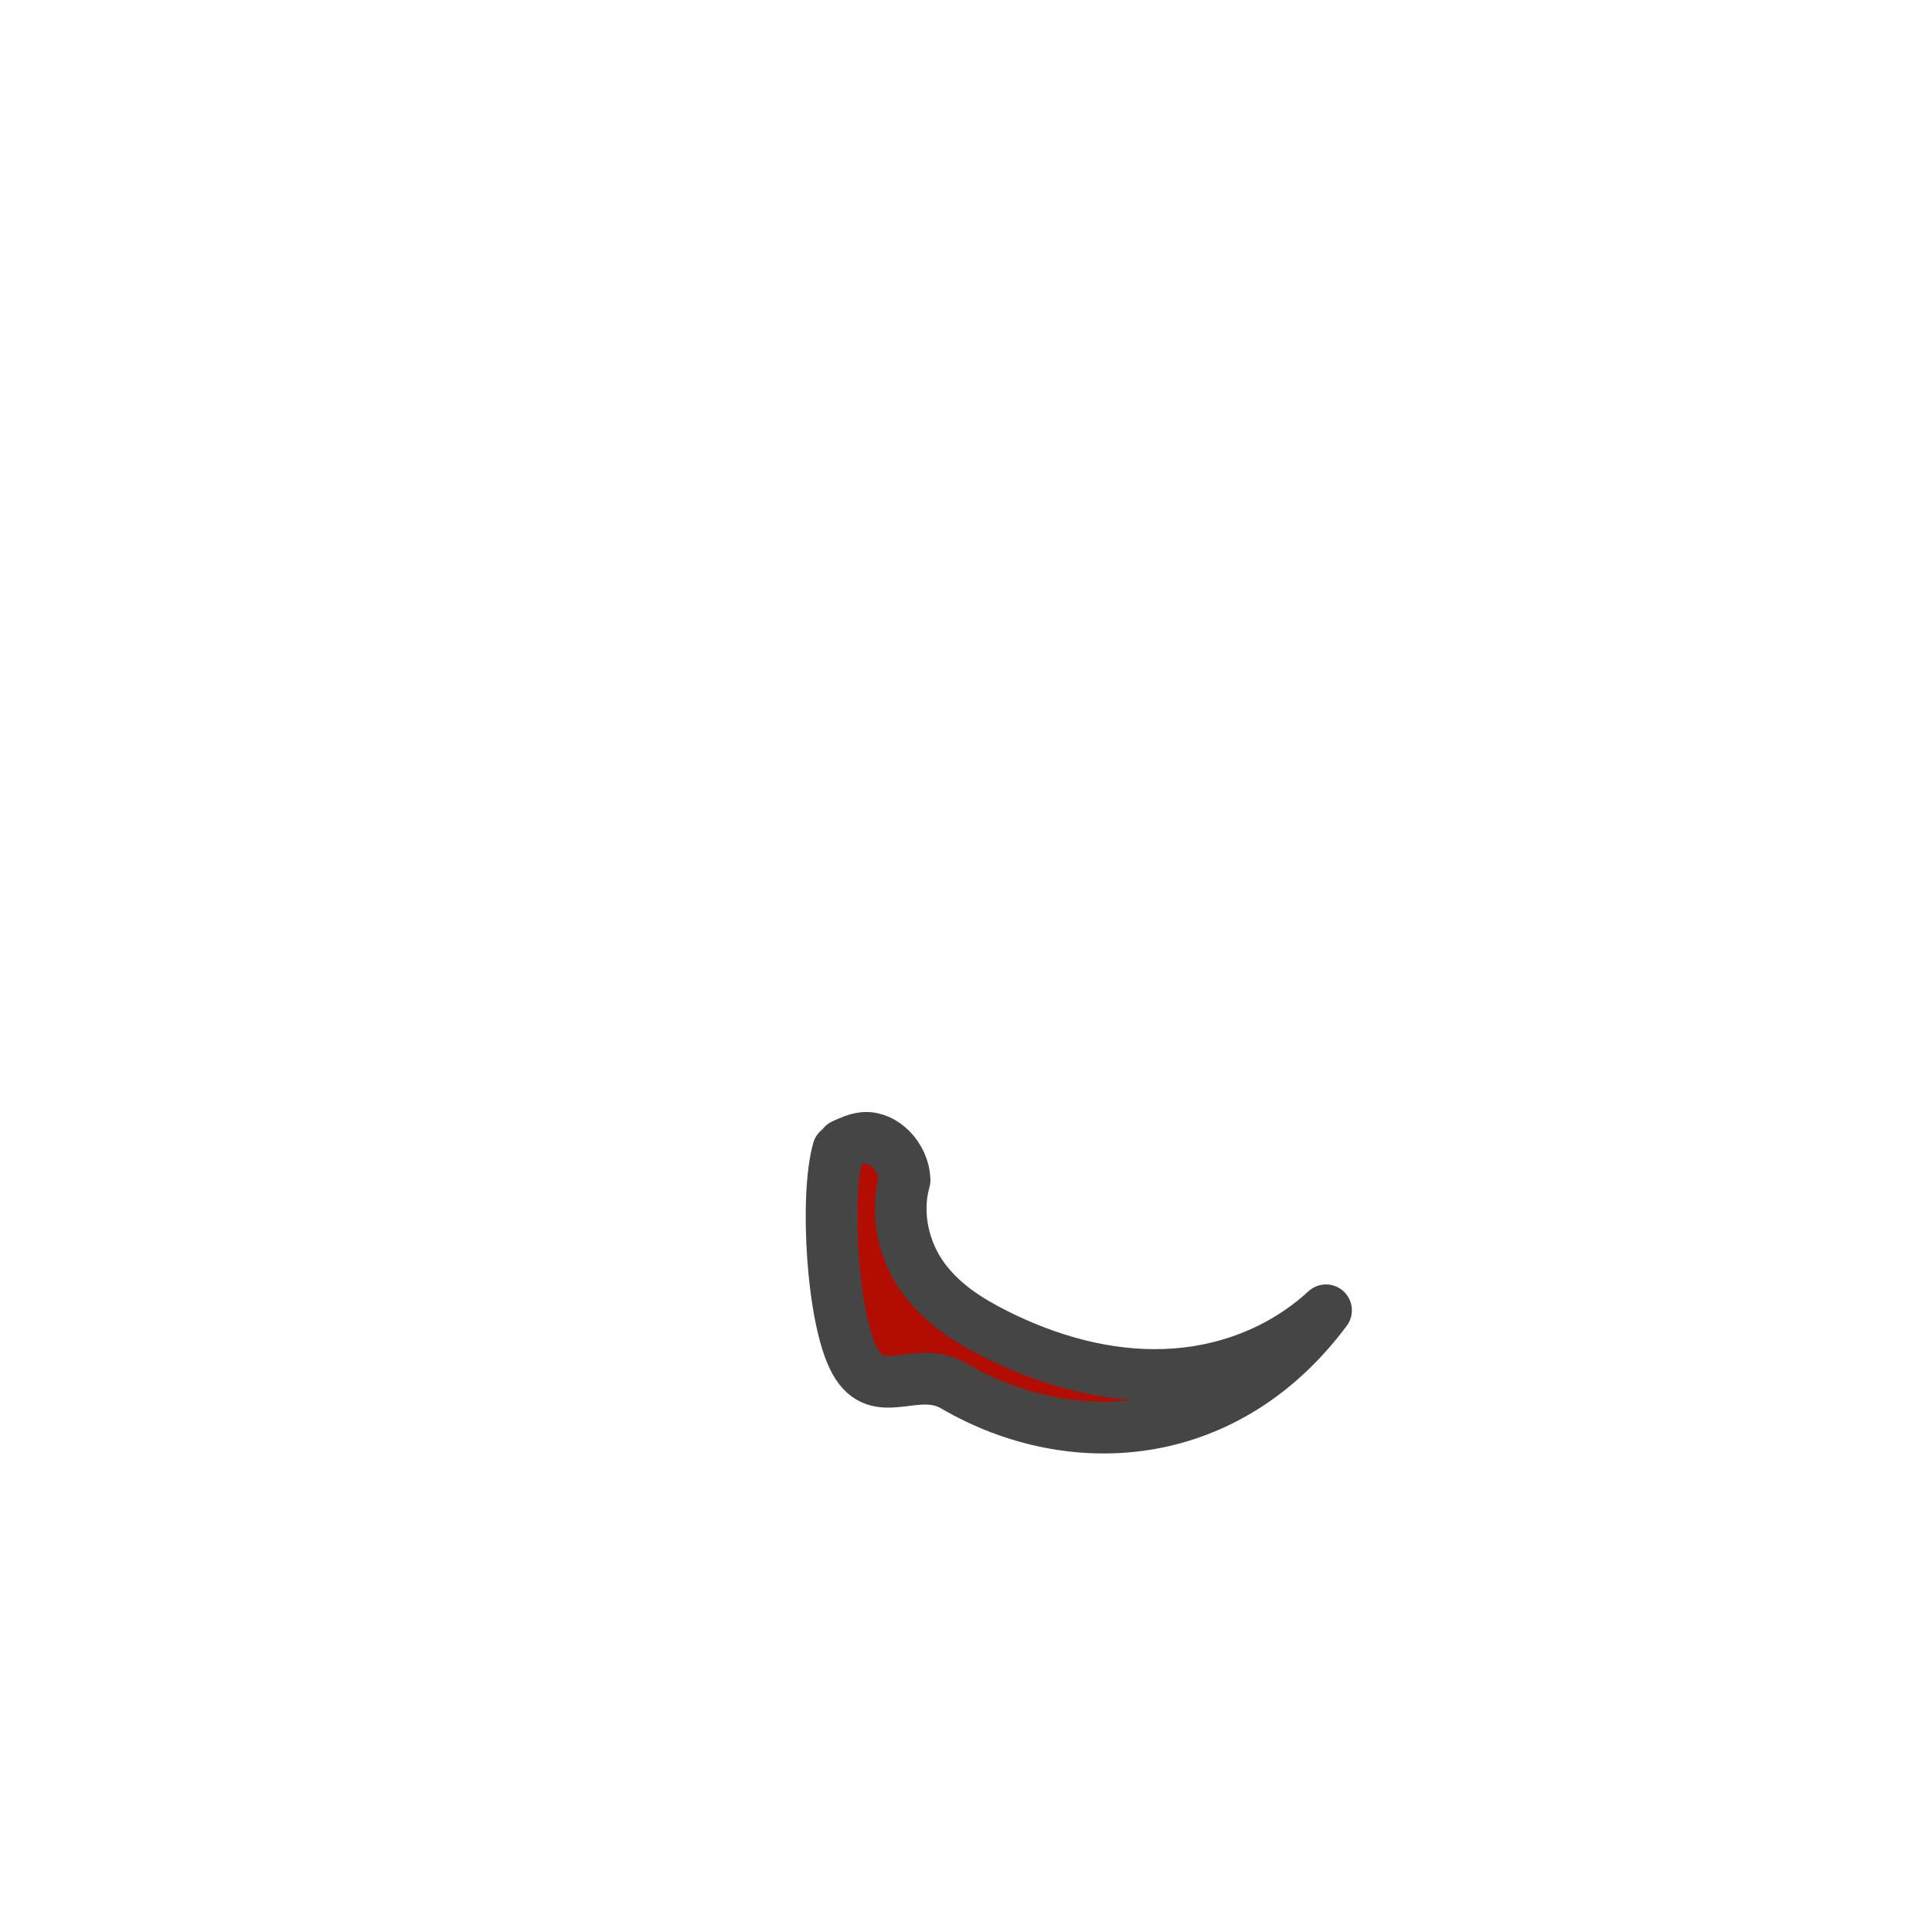
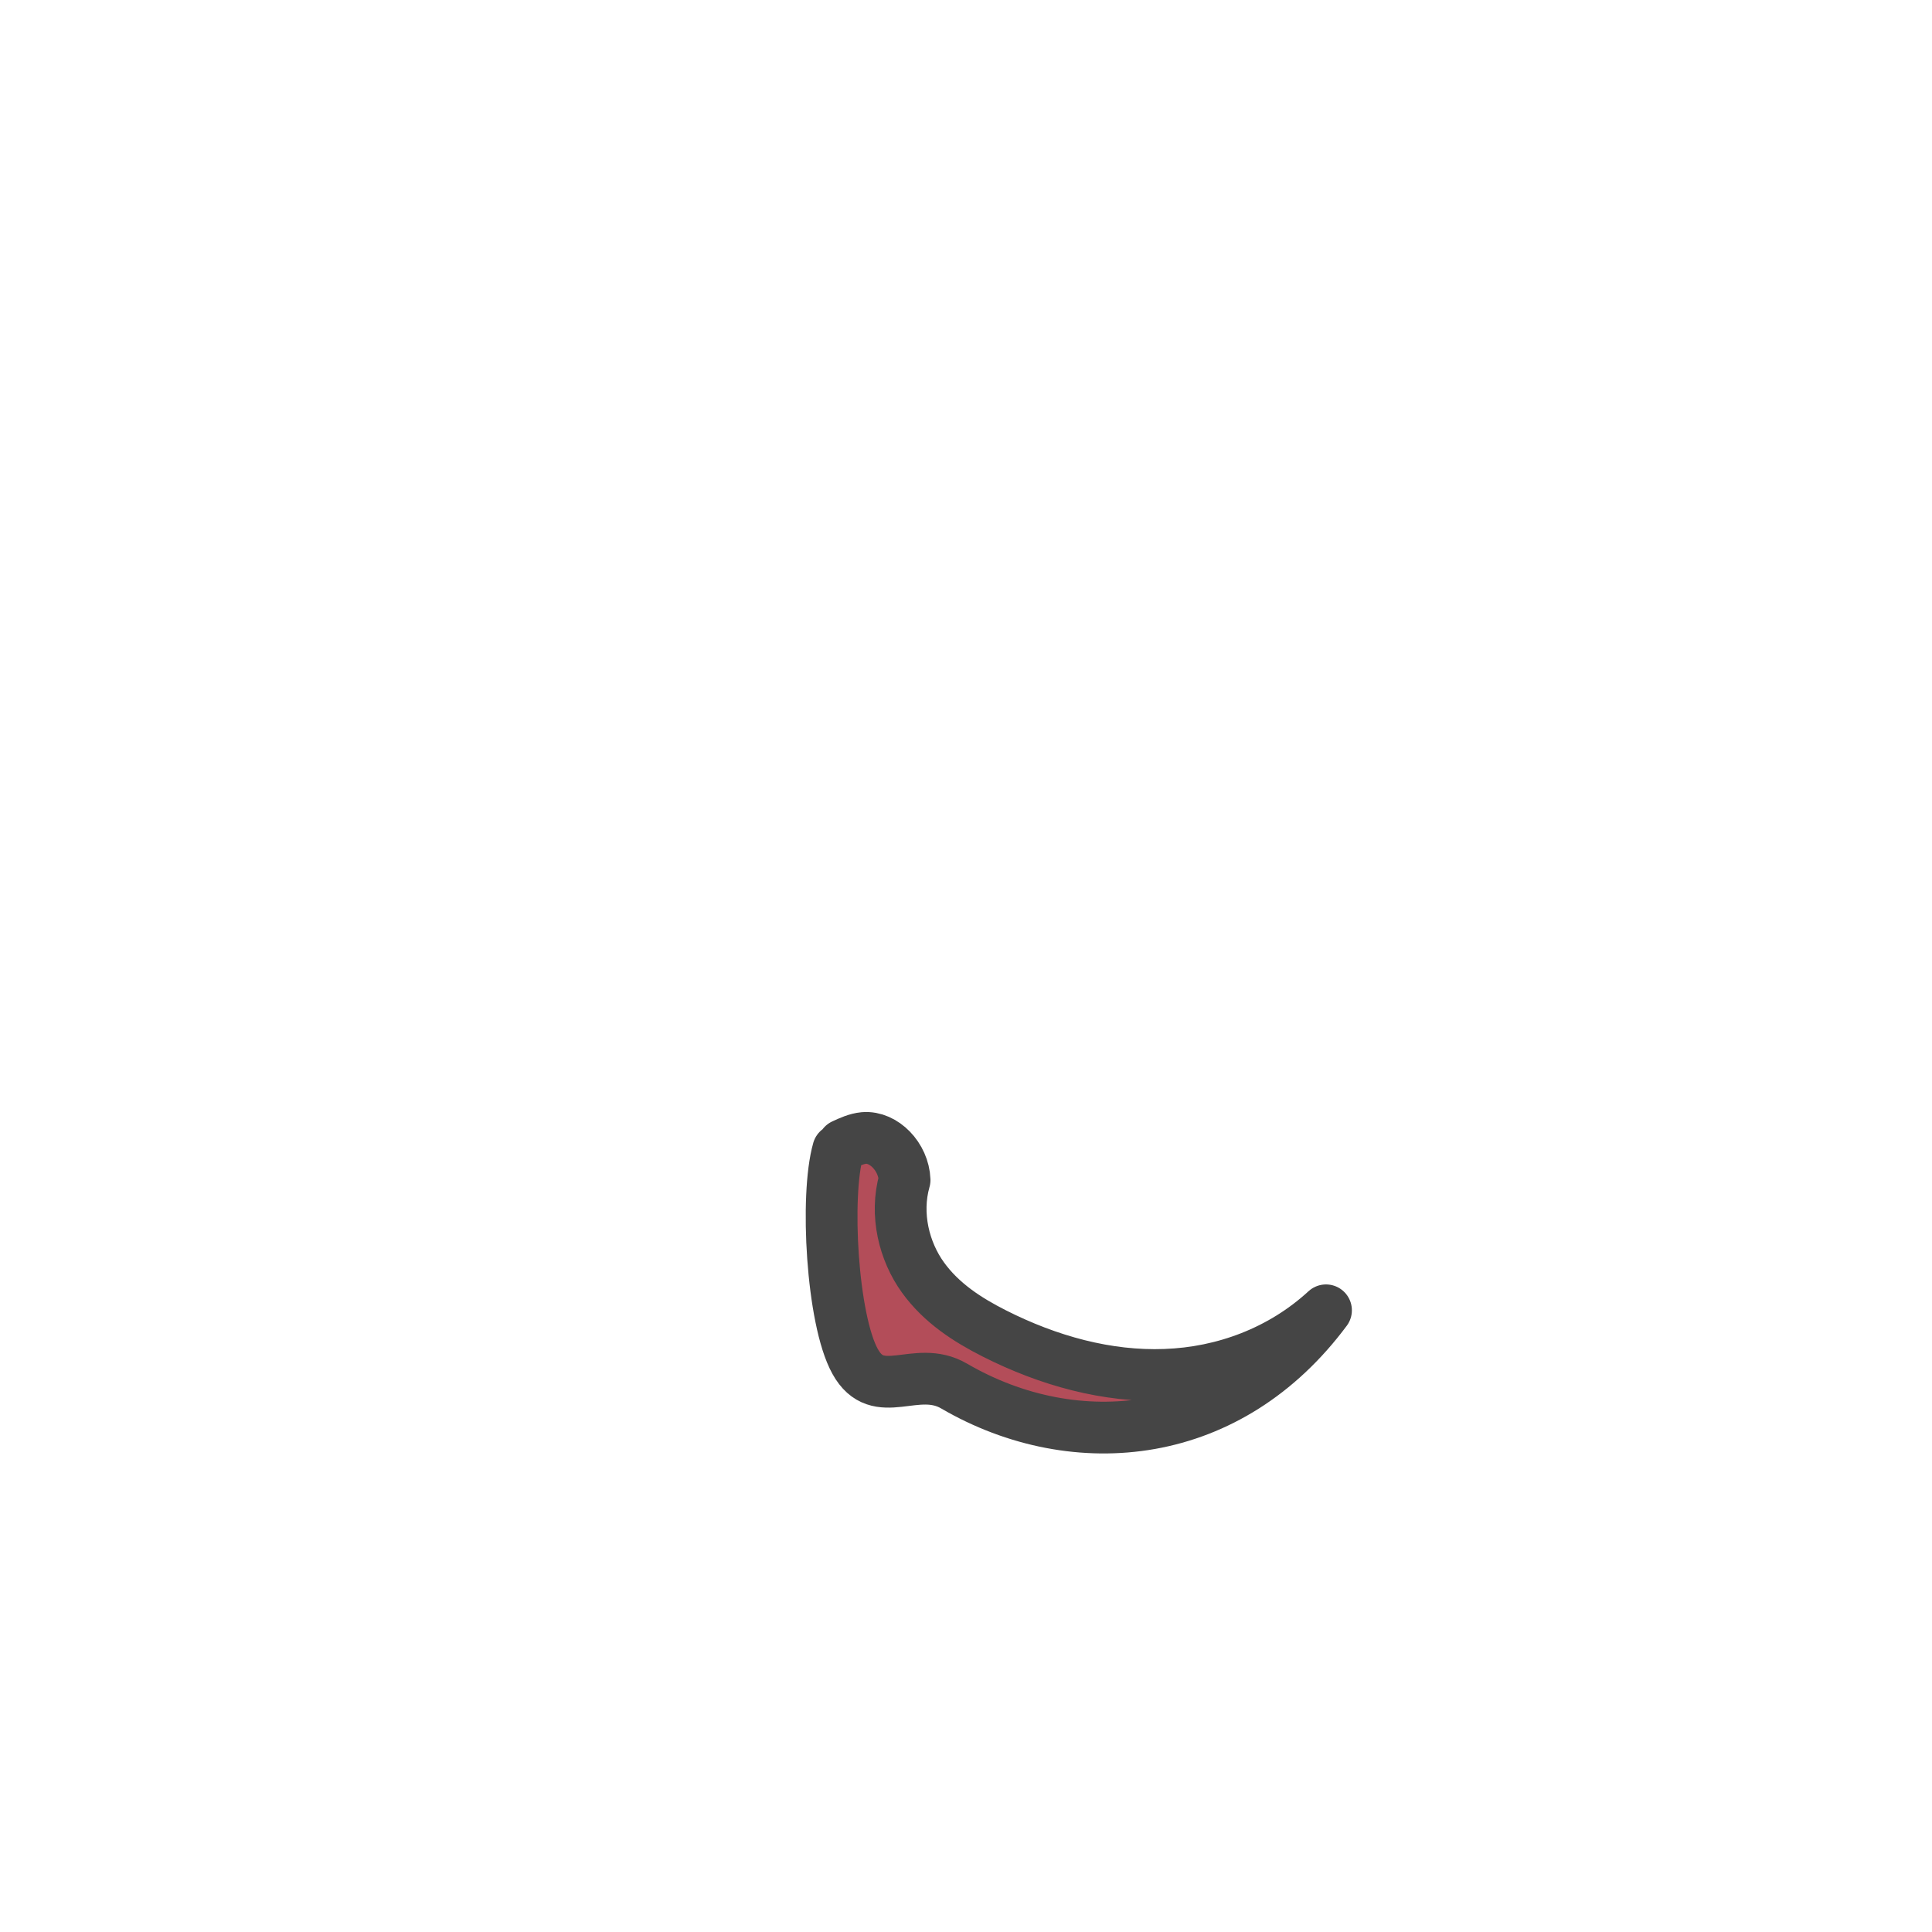
<svg xmlns="http://www.w3.org/2000/svg" id="_レイヤー_3" data-name="レイヤー 3" viewBox="0 0 112 112">
  <defs>
    <style>
      .cls-1 {
-         fill: #b30c00;
+         fill: #b34d59;
        stroke: #454545;
        stroke-linecap: round;
        stroke-linejoin: round;
        stroke-width: 3px;
      }
    </style>
  </defs>
  <path class="cls-1" d="M48.59,66.66c-.76,2.65-.36,9.84.98,12.26,1.34,2.43,3.53.14,5.74,1.43,3.53,2.06,7.57,2.85,11.39,2.17,3.82-.68,7.39-2.82,10.17-6.56-2.6,2.39-5.94,3.62-9.31,3.74-3.37.13-6.78-.81-9.92-2.4-1.54-.78-3.06-1.75-4.14-3.25s-1.63-3.64-1.06-5.64c-.05-1.35-1.21-2.54-2.36-2.44-.42.04-.81.22-1.2.4" />
</svg>
